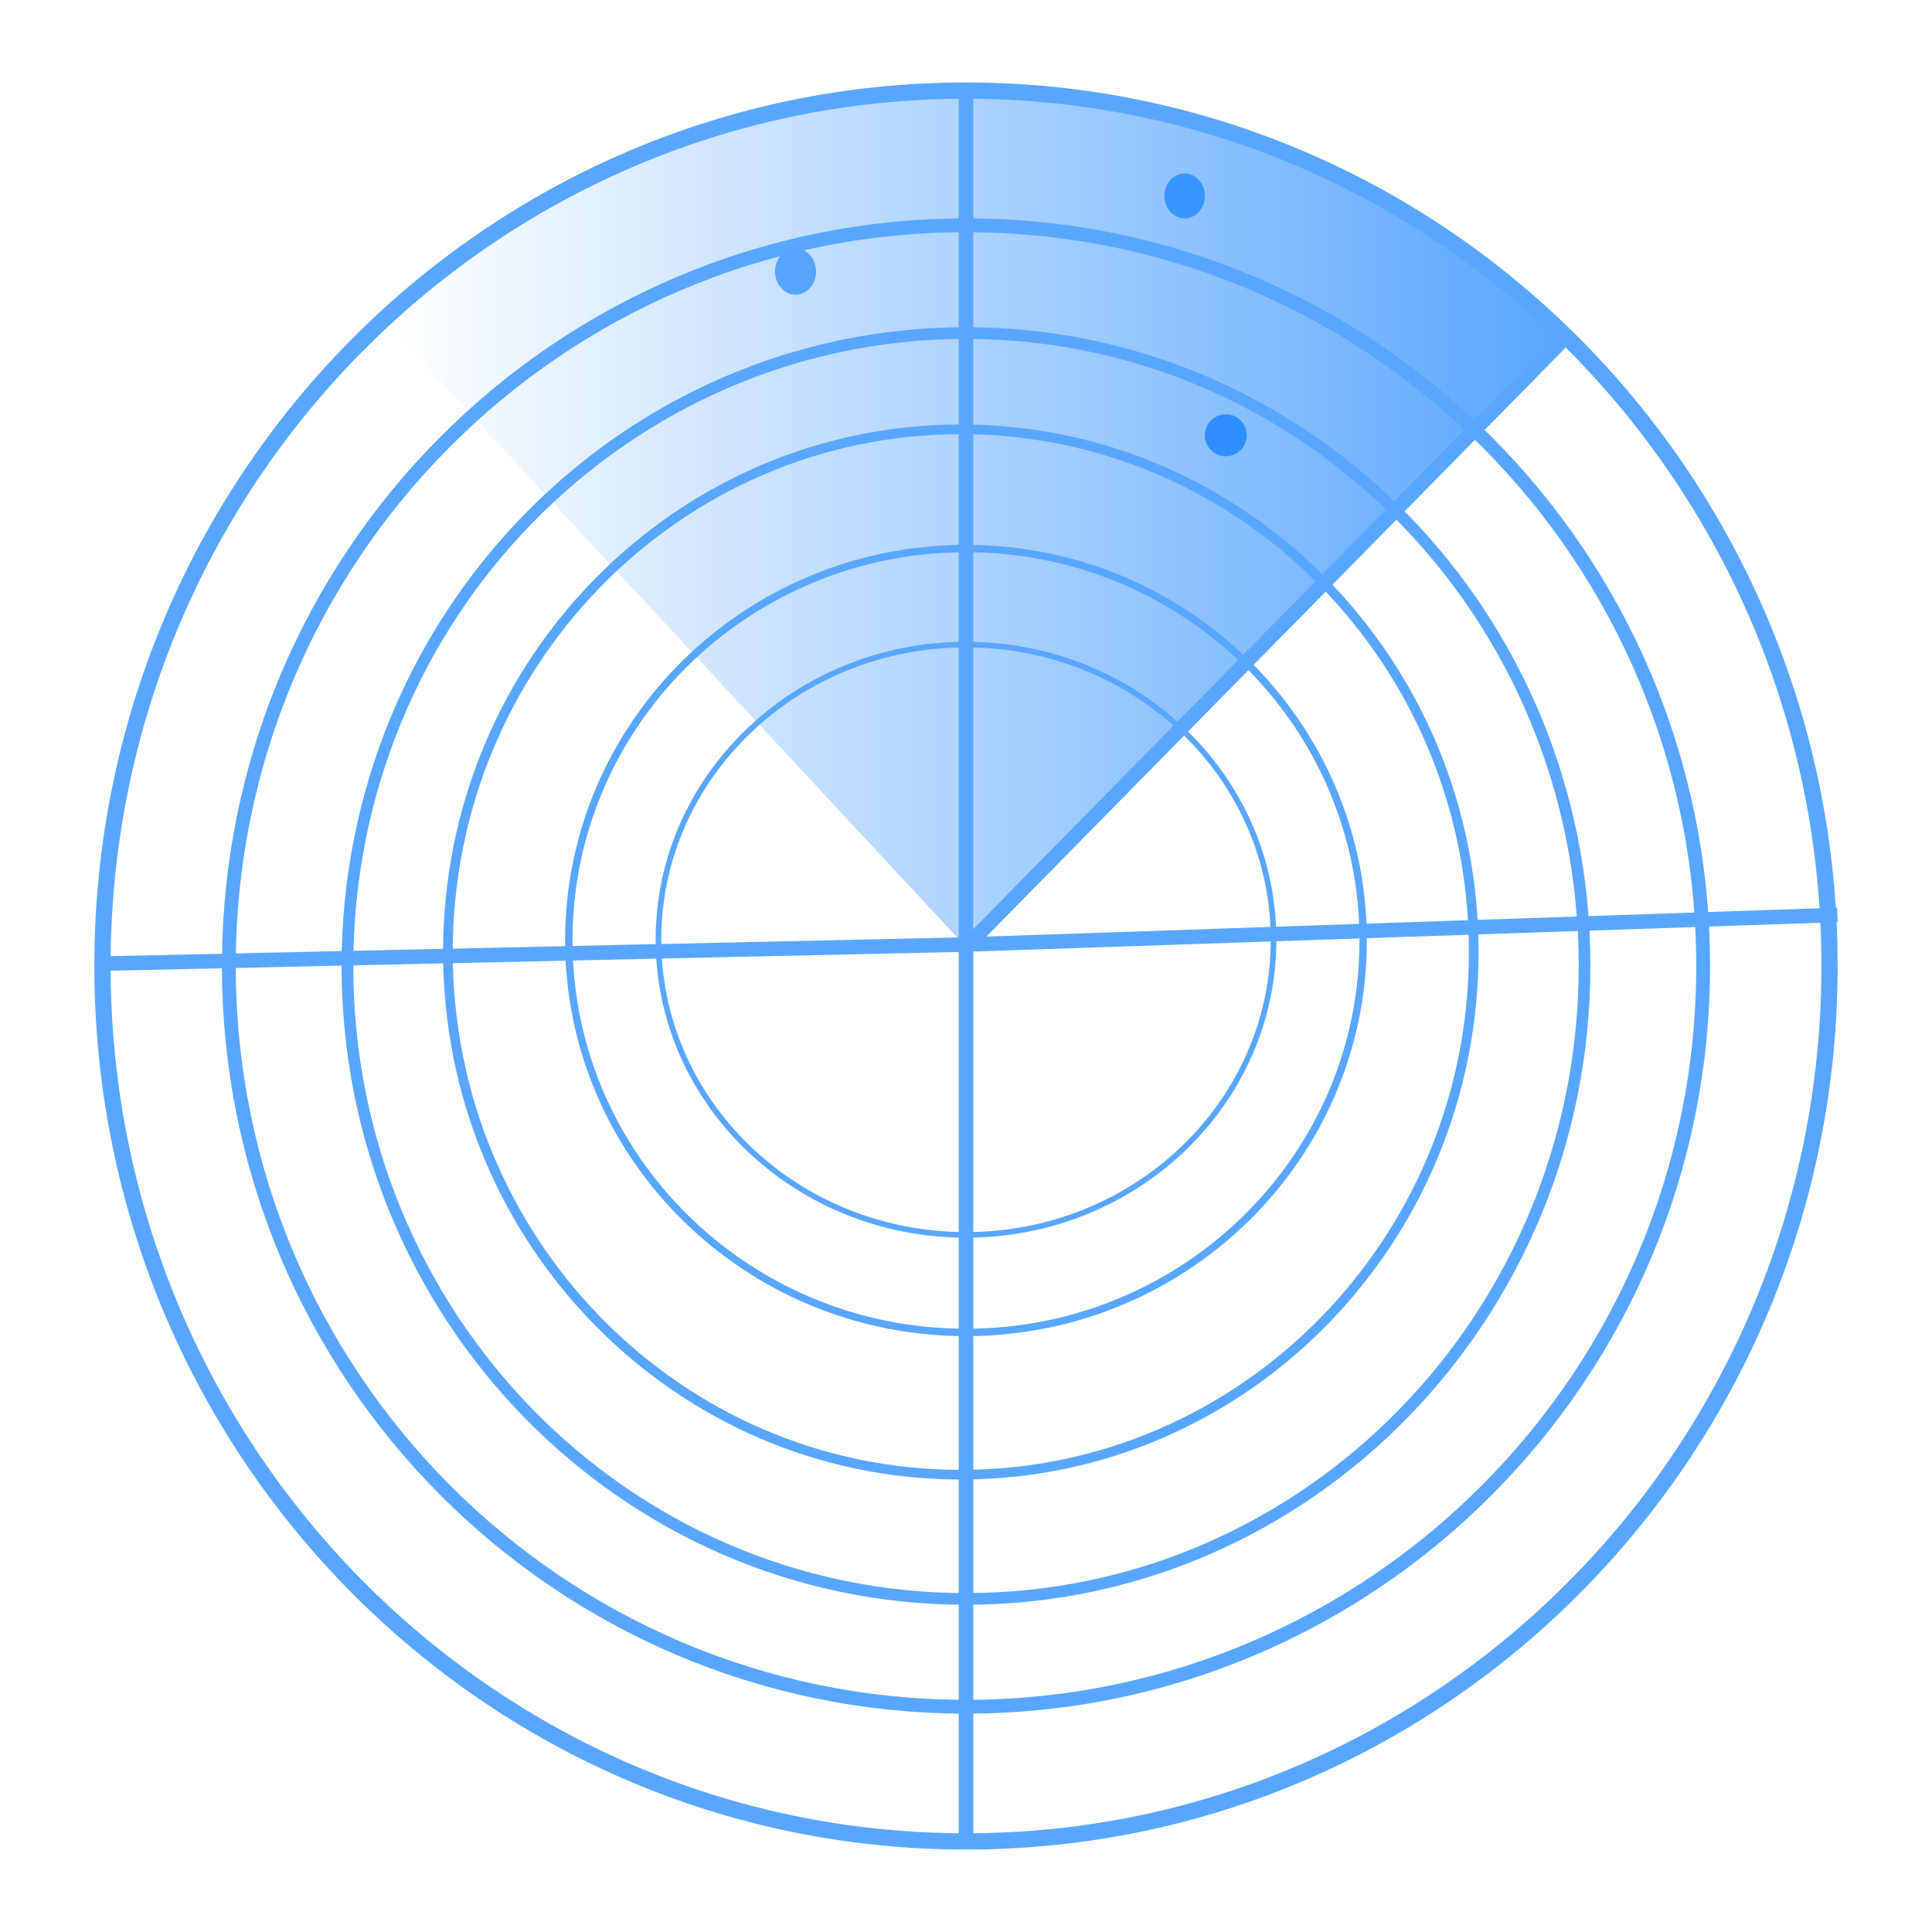
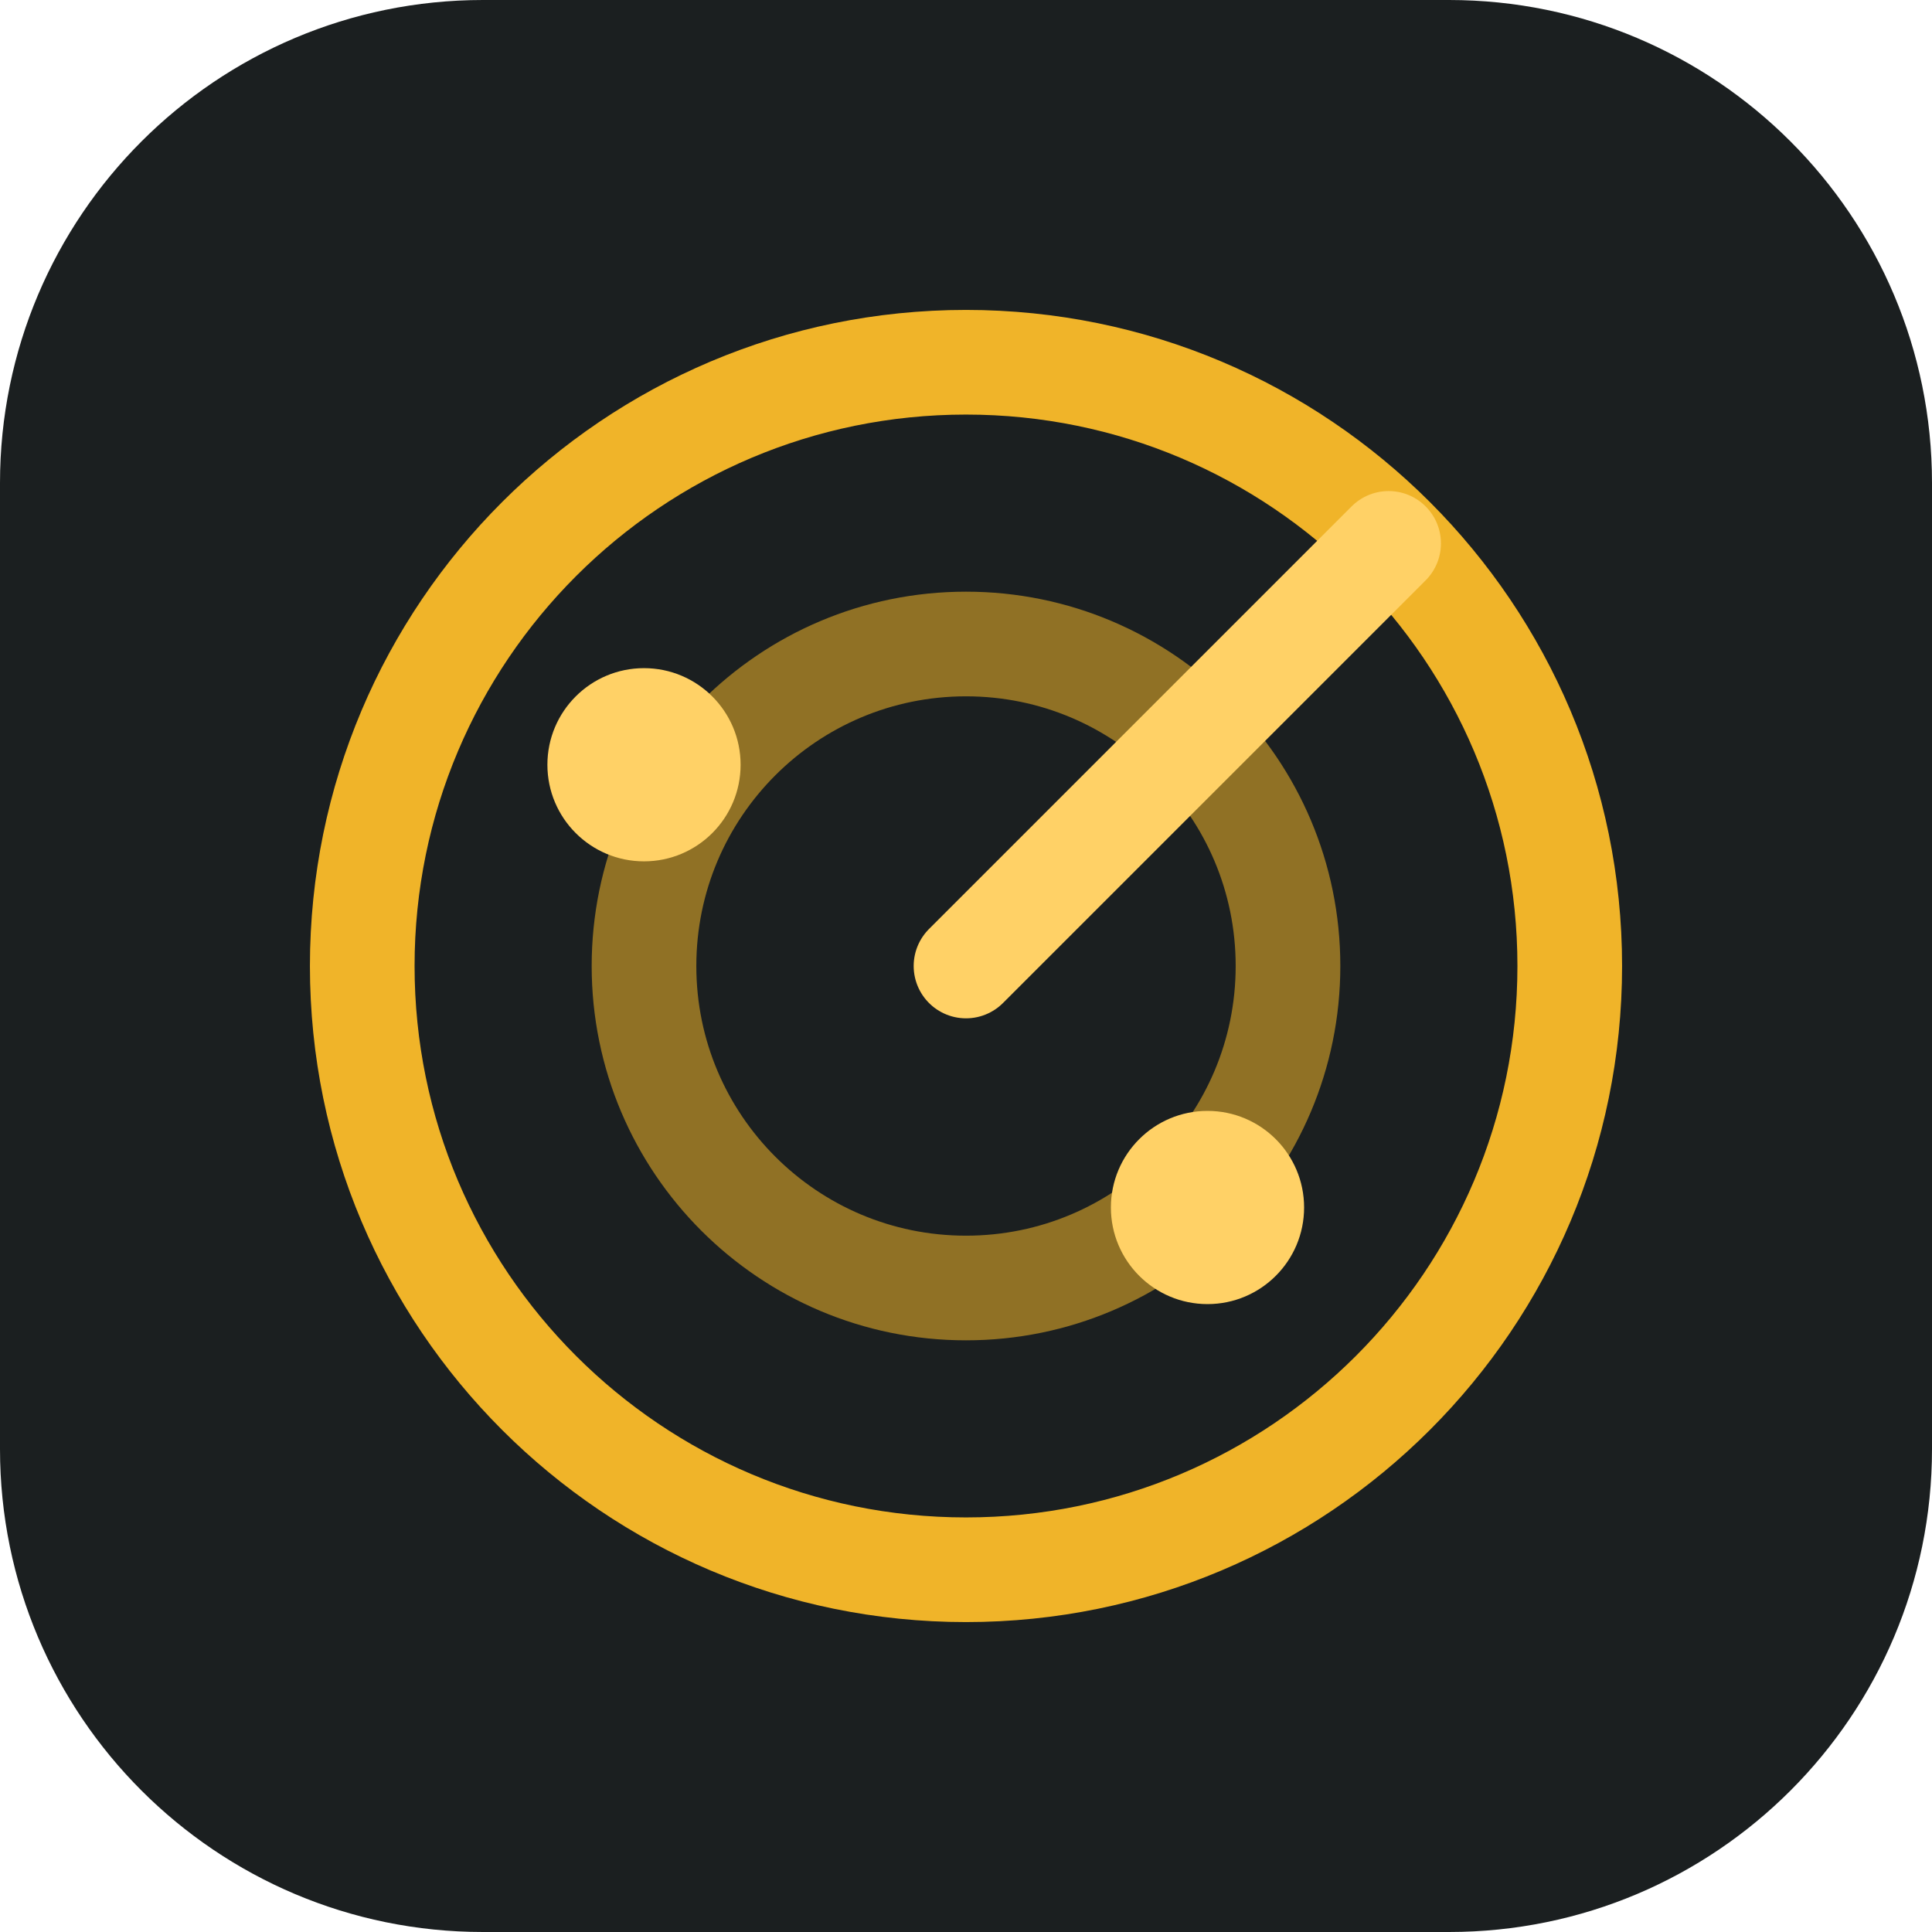
- <svg xmlns="http://www.w3.org/2000/svg" xmlns:xlink="http://www.w3.org/1999/xlink" width="900px" height="900px" viewBox="0 0 900 900" version="1.1" xml:space="preserve" id="SVGRoot">
-   <defs id="defs2">
-     <linearGradient id="linearGradient11">
-       <stop style="stop-color:#58a6ff;stop-opacity:0;" offset="0" id="stop12" />
-       <stop style="stop-color:#58a6ff;stop-opacity:1;" offset="1" id="stop11" />
-     </linearGradient>
-     <linearGradient xlink:href="#linearGradient11" id="linearGradient12" x1="181.55" y1="241.655" x2="729.618" y2="241.655" gradientUnits="userSpaceOnUse" />
-   </defs>
-   <style type="text/css" id="style1">
- g.prefab path {
-   vector-effect:non-scaling-stroke;
-   -inkscape-stroke:hairline;
-   fill: none;
-   fill-opacity: 1;
-   stroke-opacity: 1;
-   stroke: #00349c;
- }
- </style>
-   <ellipse style="fill:none;stroke:#58a6ff;stroke-width:7.569;stroke-miterlimit:6.2;stroke-dasharray:none;stroke-opacity:1" id="path3" cx="450" cy="450" rx="402.268" ry="407.803" />
-   <ellipse style="fill:none;stroke:#58a6ff;stroke-width:6.433;stroke-miterlimit:6.2;stroke-dasharray:none;stroke-opacity:1" id="path3-7" cx="450" cy="450" rx="343.39" ry="345.05" />
-   <ellipse style="fill:none;stroke:#58a6ff;stroke-width:5.447;stroke-miterlimit:6.2;stroke-dasharray:none;stroke-opacity:1" id="path3-7-1" cx="450" cy="450" rx="288.147" ry="294.847" />
-   <ellipse style="fill:none;stroke:#58a6ff;stroke-width:4.508;stroke-miterlimit:6.2;stroke-dasharray:none;stroke-opacity:1" id="path3-7-1-5" cx="447.587" cy="443.485" rx="238.934" ry="243.485" />
-   <ellipse style="fill:none;stroke:#58a6ff;stroke-width:3.435;stroke-miterlimit:6.2;stroke-dasharray:none;stroke-opacity:1" id="path3-7-1-5-7" cx="450" cy="438.115" rx="185.028" ry="182.582" />
-   <ellipse style="fill:none;stroke:#58a6ff;stroke-width:2.623;stroke-miterlimit:6.2;stroke-dasharray:none;stroke-opacity:1" id="path3-7-1-5-7-4" cx="450" cy="437.769" rx="143.27" ry="137.488" />
-   <path style="fill:none;stroke:#58a6ff;stroke-width:6.77;stroke-miterlimit:6.2;stroke-dasharray:none;stroke-opacity:1" d="M 450,441.112 729.618,156.827" id="path4" />
-   <path id="path11" style="fill:url(#linearGradient12);fill-opacity:1;stroke:none;stroke-width:6.77;stroke-miterlimit:6.2;stroke-dasharray:none;stroke-opacity:0" d="M 450 42.197 L 385.053 47.547 L 334.219 59.453 L 281.371 79.758 L 211.225 116.236 L 181.551 152.43 L 450 441.111 L 729.619 156.828 L 693.297 125.24 L 649.869 96.096 L 611.191 76.369 L 558.02 57.176 L 501.361 45.535 L 450 42.197 z " />
-   <ellipse style="fill:#57a4ff;fill-opacity:1;stroke:none;stroke-width:6.77;stroke-miterlimit:6.2;stroke-dasharray:none;stroke-opacity:0" id="path12" cx="370.583" cy="126.474" rx="9.55" ry="10.795" />
-   <ellipse style="fill:#3894ff;fill-opacity:1;stroke:none;stroke-width:6.77;stroke-miterlimit:6.2;stroke-dasharray:none;stroke-opacity:0" id="path13" cx="551.845" cy="91.273" rx="9.41" ry="10.461" />
-   <circle style="fill:#2e8eff;fill-opacity:1;stroke:none;stroke-width:6.77;stroke-miterlimit:6.2;stroke-dasharray:none;stroke-opacity:0" id="path14" cx="571.028" cy="202.773" r="9.773" />
-   <path style="fill:#0000ff;fill-opacity:1;stroke:#0063c5;stroke-width:6.77;stroke-miterlimit:6.2;stroke-dasharray:none;stroke-opacity:0" d="M 450,42.197 V 857.803" id="path15" />
-   <path style="fill:#0000ff;fill-opacity:1;stroke:#0063c5;stroke-width:6.77;stroke-miterlimit:6.2;stroke-dasharray:none;stroke-opacity:0" d="M 450,857.803 C 450,42.197 450,42.197 450,42.197" id="path16" />
-   <path style="fill:#0000ff;fill-opacity:1;stroke:#58a6ff;stroke-width:6.77;stroke-miterlimit:6.2;stroke-dasharray:none;stroke-opacity:1" d="m 450,42.197 c 0,815.605 0,815.605 0,815.605" id="path17" />
-   <path style="fill:#0000ff;fill-opacity:1;stroke:#58a6ff;stroke-width:6.77;stroke-miterlimit:6.2;stroke-dasharray:none;stroke-opacity:1" d="M 47.617,448.893 449.885,440.005 855.937,426.199" id="path18" />
+ <svg xmlns="http://www.w3.org/2000/svg" viewBox="0 0 48 48">
+   <rect width="48" height="48" rx="12" fill="#1b1f20" />
+   <circle fill="none" stroke-width="2.6" stroke-linecap="round" stroke-linejoin="round" stroke="#f0b429" cx="24" cy="24" r="15" />
+   <circle fill="none" stroke-width="2.6" stroke-linecap="round" stroke-linejoin="round" stroke="#f0b429" cx="24" cy="24" r="8" opacity=".55" />
+   <path fill="none" stroke-width="2.6" stroke-linecap="round" stroke-linejoin="round" stroke="#ffd166" d="M24 24 L34.5 13.5" />
+   <circle fill="#ffd166" cx="30" cy="30" r="2.4" />
+   <circle fill="#ffd166" cx="16" cy="19" r="2.4" />
</svg>
